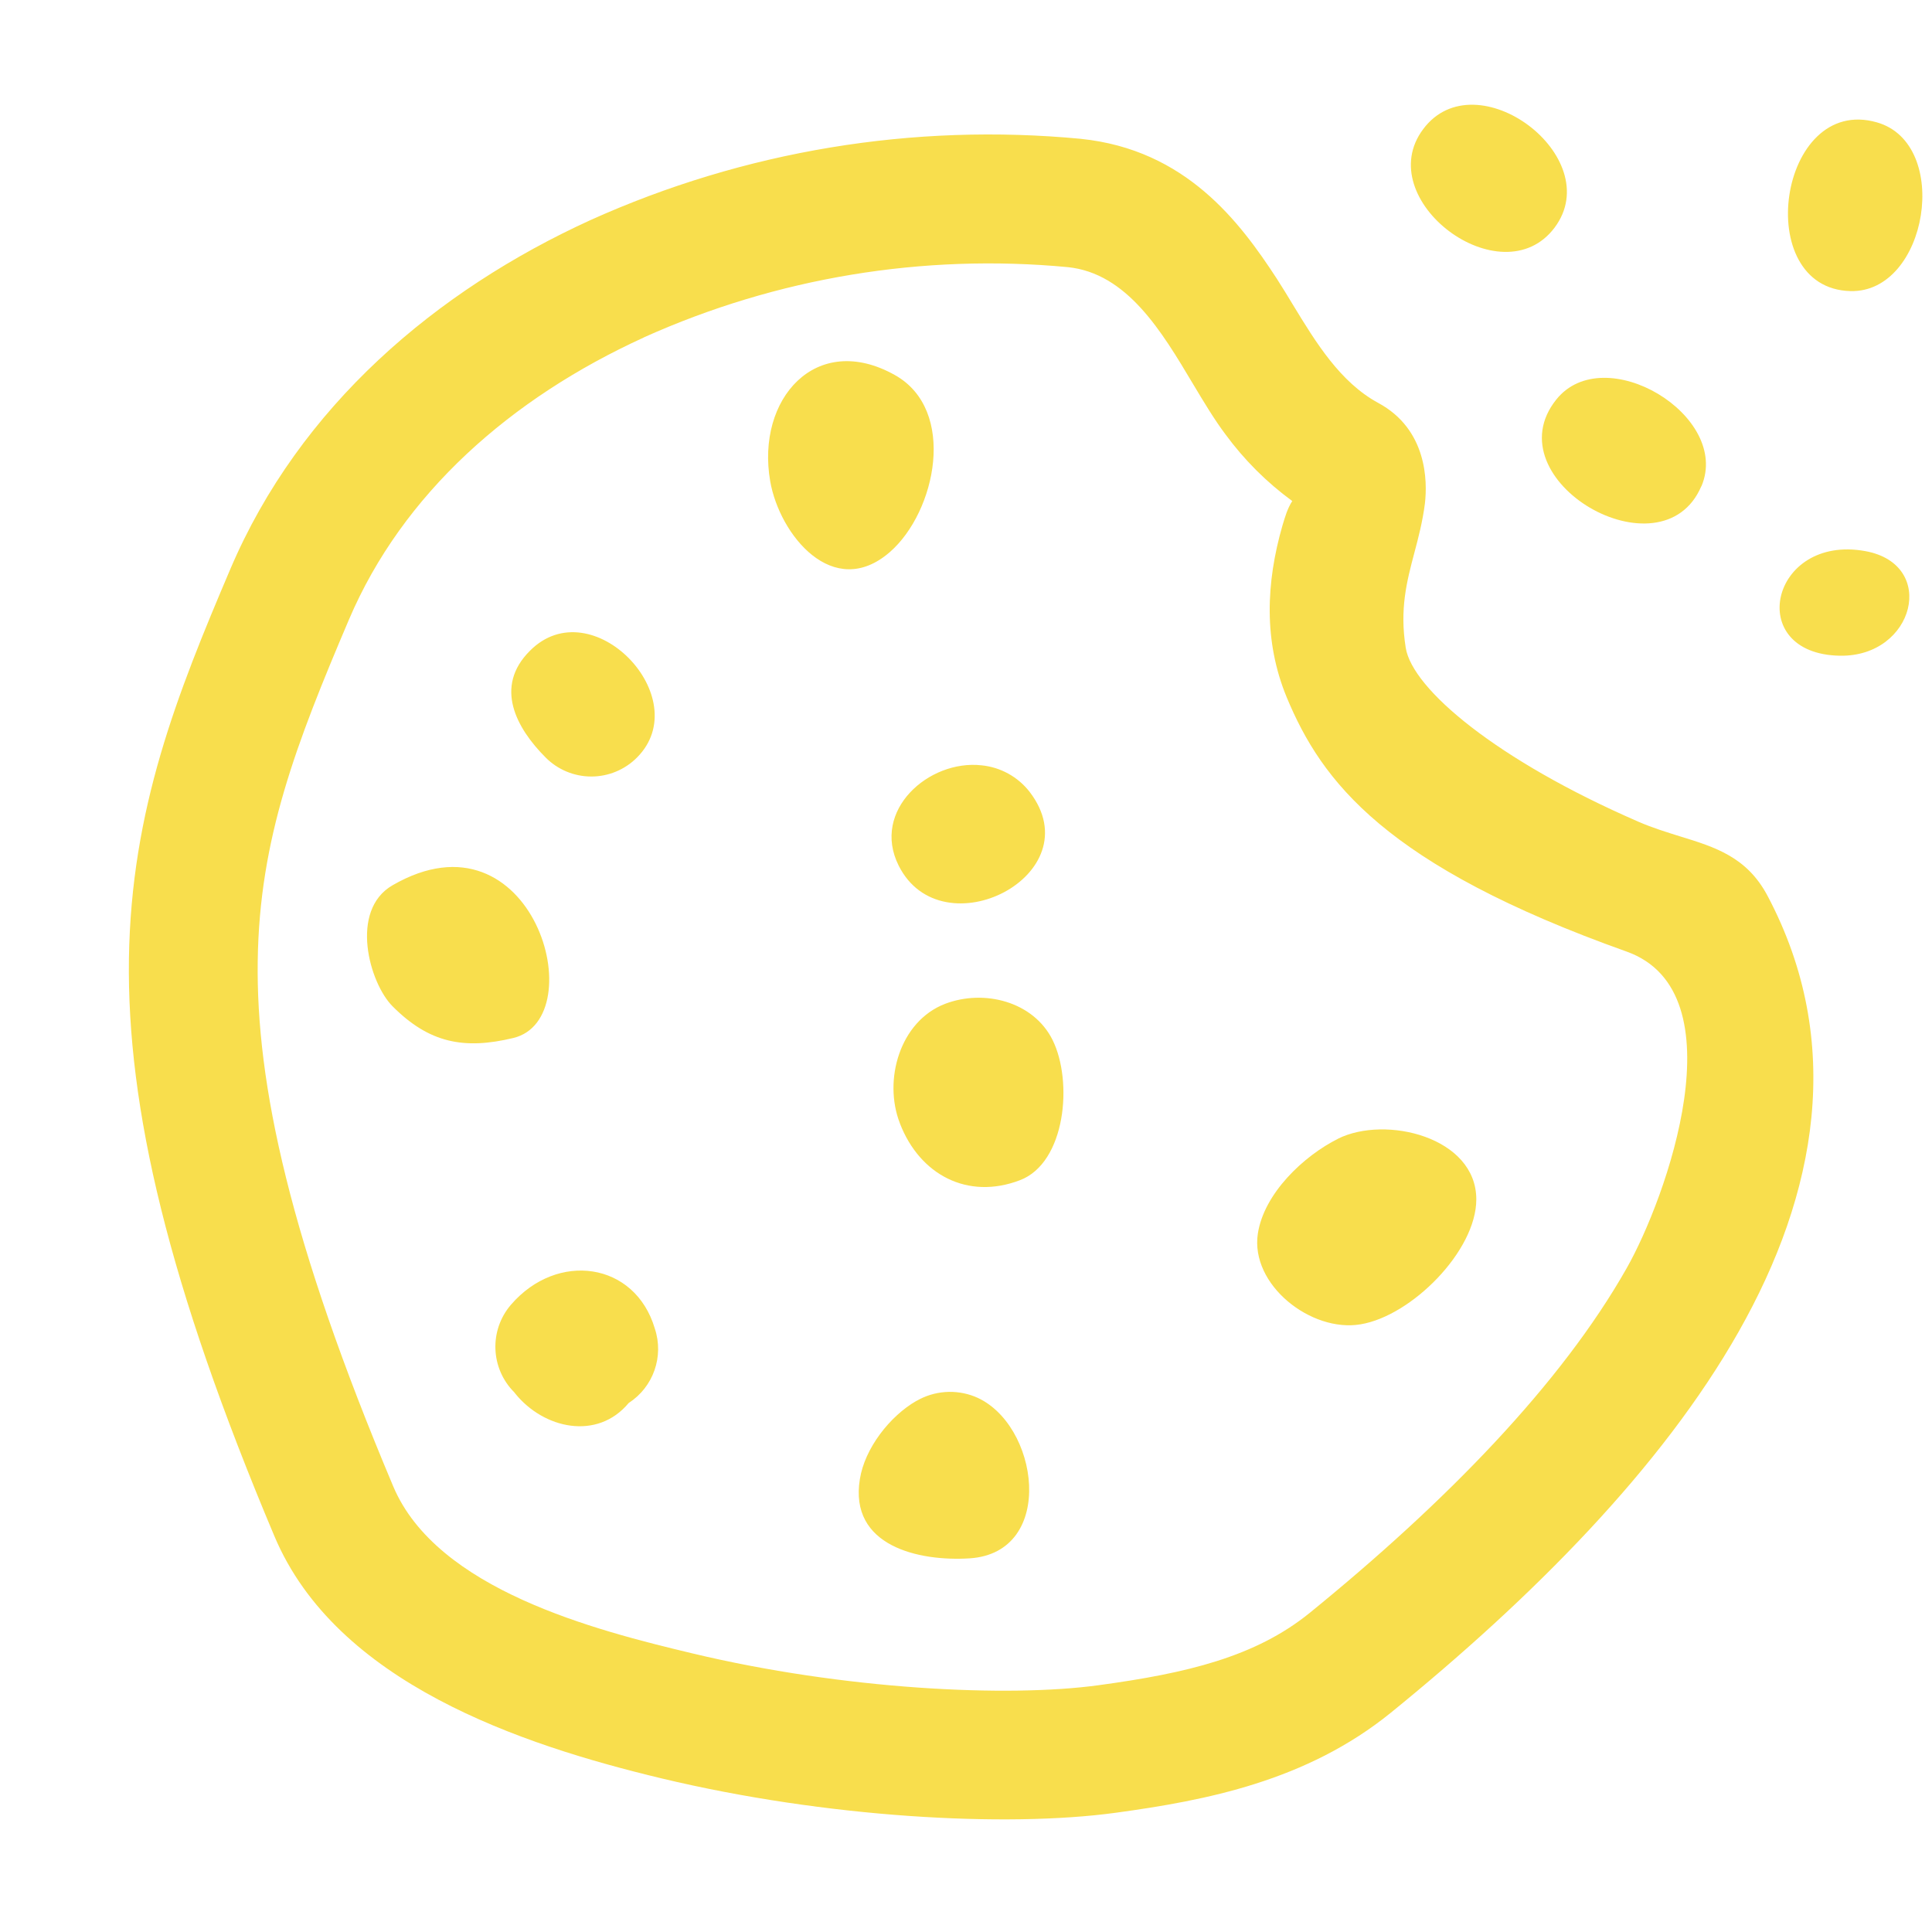
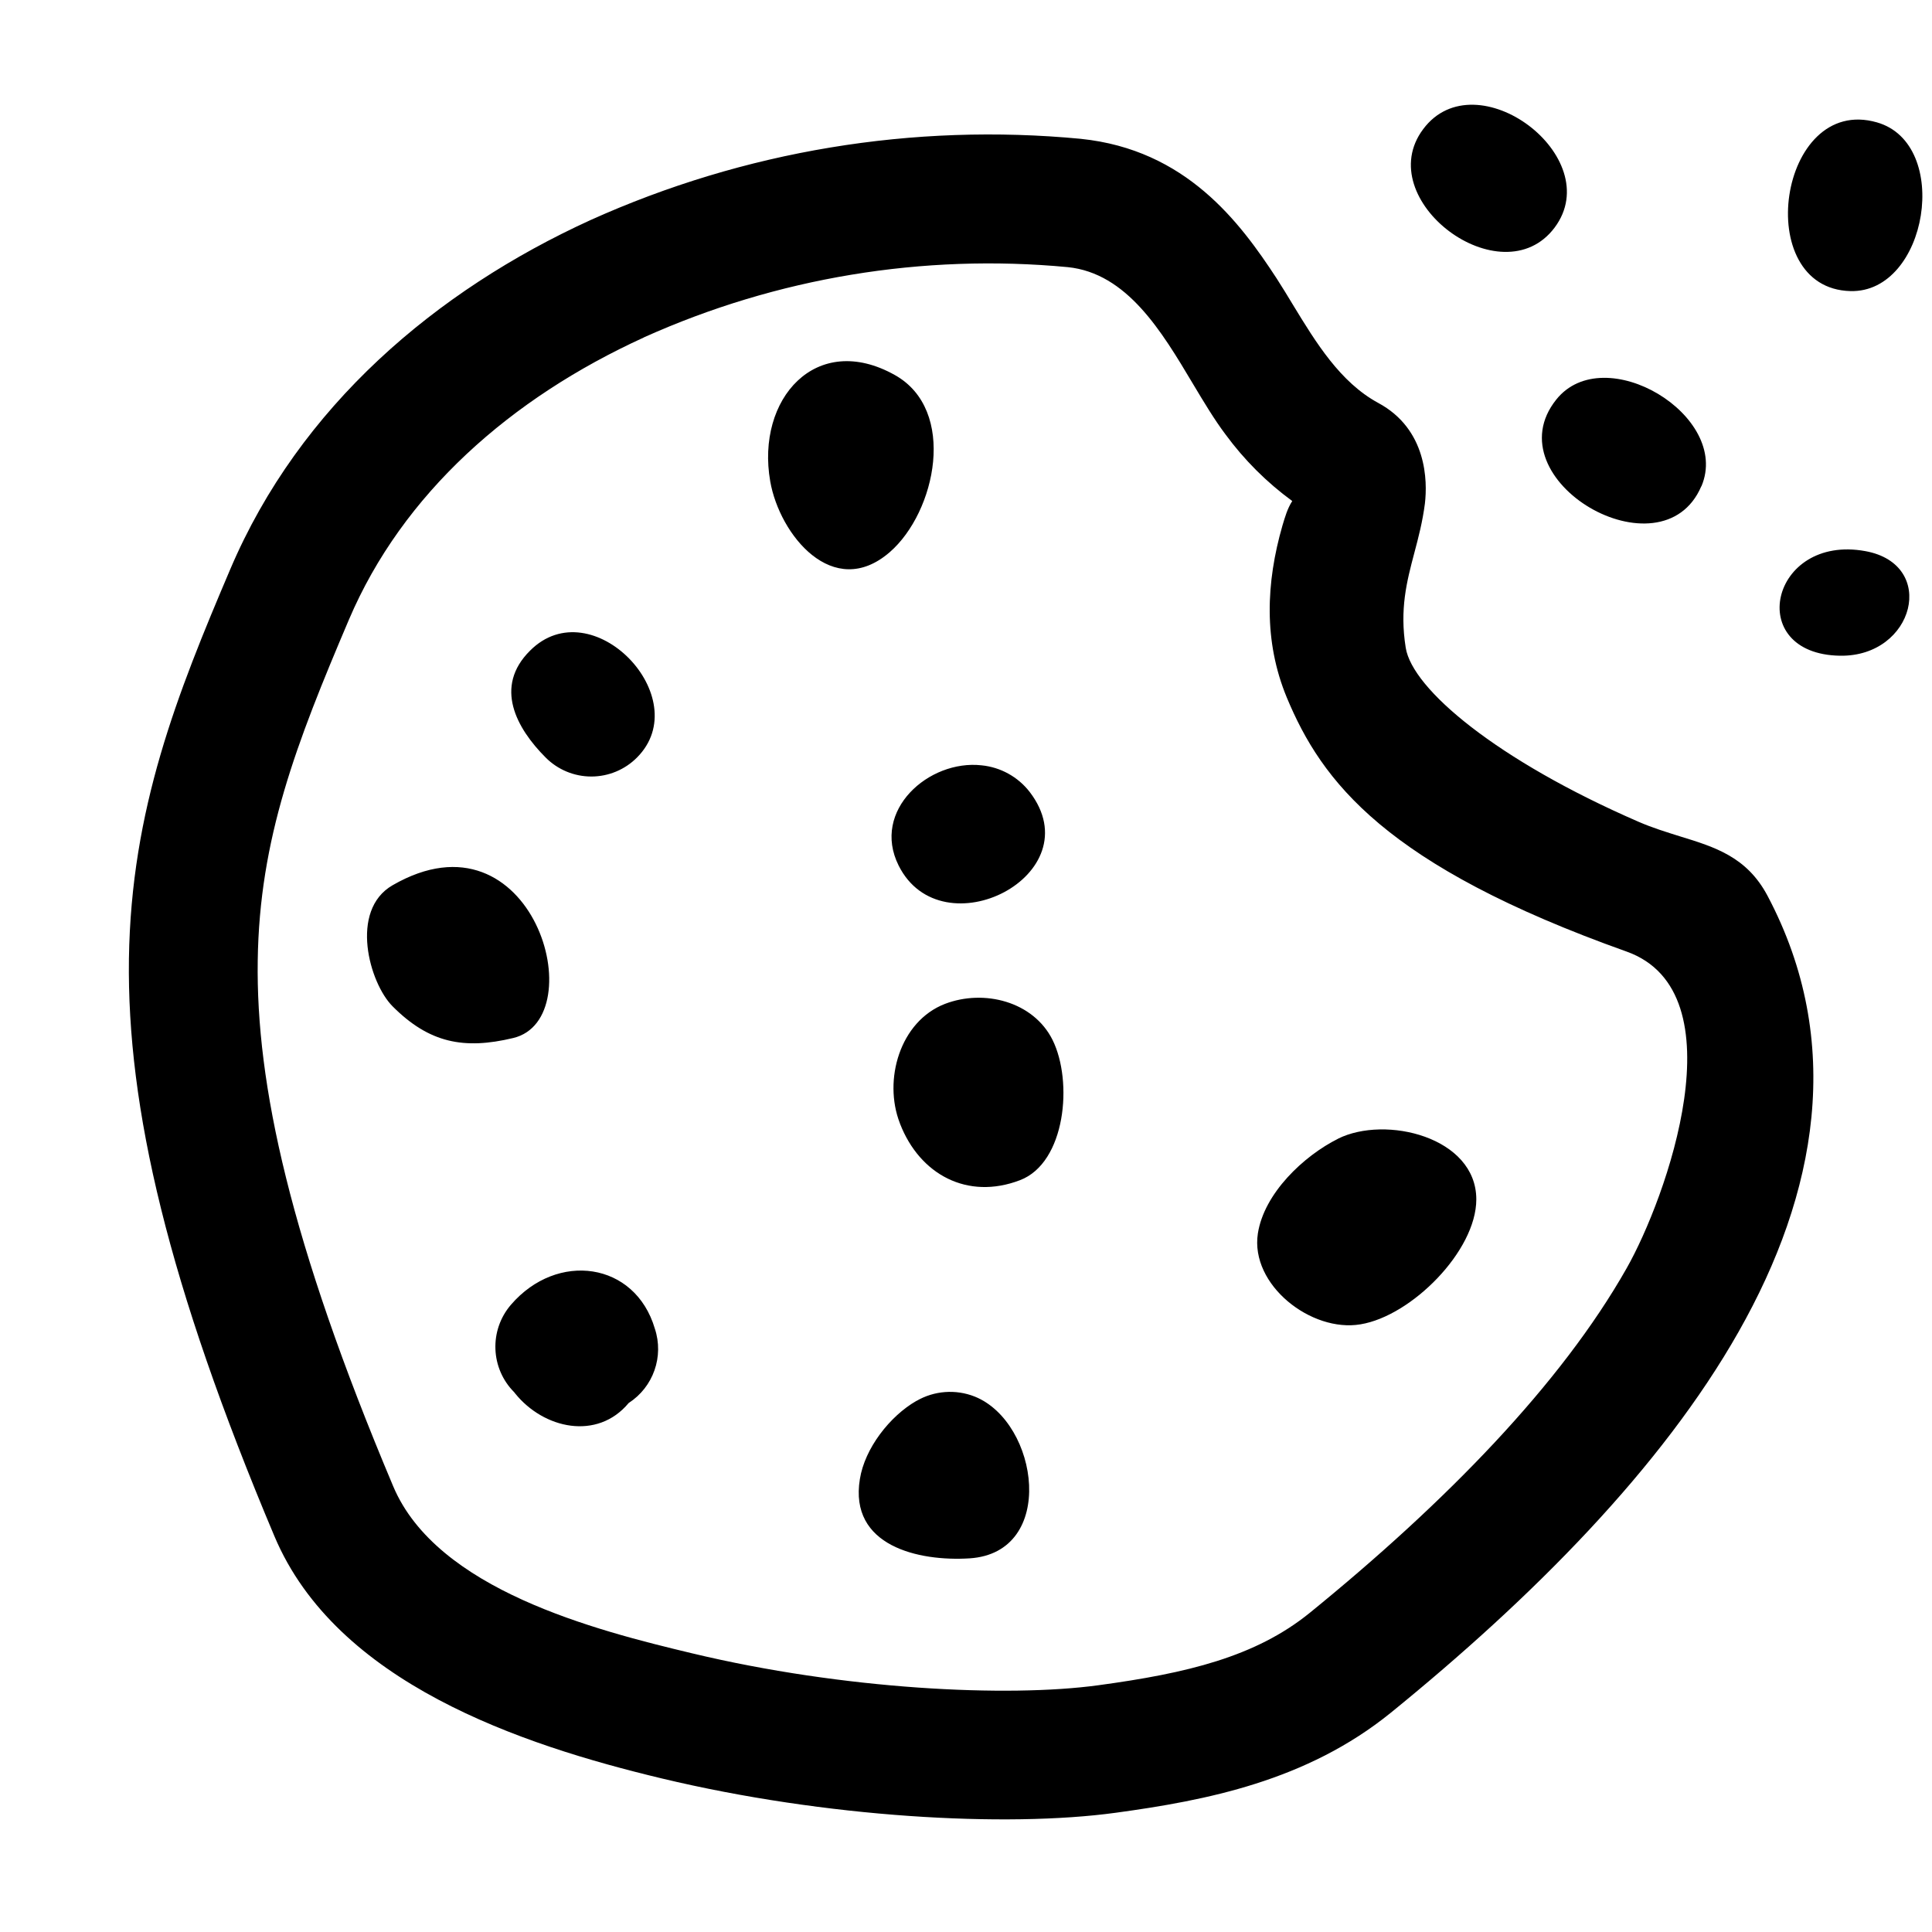
- <svg xmlns="http://www.w3.org/2000/svg" width="15" height="15" viewBox="0 0 15 15">
-   <path fill="#F8DE4D" fill-rule="evenodd" d="M12.07 1.767c.41-.548-.61-1.313-1.02-.765c-.412.548.609 1.313 1.02.765m-3.677-.689a7.53 7.53 0 0 0-3.809.631c-1.198.547-2.257 1.444-2.796 2.71c-.412.968-.77 1.862-.787 3.025c-.016 1.154.304 2.525 1.13 4.484c.48 1.137 1.909 1.617 3.008 1.88c1.27.304 2.67.383 3.525.266c.701-.096 1.48-.246 2.135-.777c1.099-.893 2.102-1.902 2.7-2.958c.605-1.067.827-2.247.223-3.386c-.16-.3-.406-.376-.68-.46c-.105-.033-.213-.066-.321-.113c-1.1-.478-1.756-1.03-1.807-1.351c-.048-.3.008-.514.067-.737c.032-.12.064-.243.082-.383c.02-.172.018-.576-.363-.781c-.295-.16-.484-.47-.66-.759q-.064-.107-.128-.207c-.286-.438-.704-1-1.52-1.084M4.999 2.62c-1.034.472-1.873 1.212-2.29 2.191c-.41.964-.695 1.699-.708 2.648c-.014.956.25 2.179 1.052 4.081c.339.803 1.569 1.117 2.319 1.296c1.177.282 2.45.345 3.157.248c.684-.093 1.217-.219 1.64-.562c1.06-.862 1.952-1.778 2.46-2.675c.306-.539.885-2.143 0-2.459c-1.875-.668-2.367-1.32-2.639-1.974c-.18-.436-.161-.89-.033-1.334c.02-.066.038-.131.076-.19a2.4 2.4 0 0 1-.518-.517c-.086-.114-.168-.251-.253-.393c-.243-.408-.512-.859-.972-.906A6.53 6.53 0 0 0 5 2.619m8.21 1.156c.232-.548-.754-1.139-1.127-.673c-.5.625.82 1.39 1.126.673m1.158-1.515c.6.015.788-1.144.205-1.31c-.764-.219-.98 1.291-.205 1.31m-.081 2.831c.578.009.76-.709.197-.812c-.738-.135-.946.8-.197.812m-7.378-.804c-.439.38-.856-.135-.928-.55c-.112-.64.357-1.168.968-.825c.485.272.319 1.063-.04 1.375M4.945 5.882c.464-.464-.35-1.312-.83-.83c-.282.28-.106.602.122.83a.5.5 0 0 0 .708 0m2.032.838c.335.67 1.511.072 1.017-.572a.54.54 0 0 0-.373-.206c-.409-.046-.858.35-.644.778m.011 2.005c.153.394.523.594.931.438c.355-.135.413-.766.253-1.089c-.149-.299-.532-.396-.835-.28c-.352.136-.48.593-.351.925zm3.4.116c.37-.184 1.074-.013 1.074.471c0 .4-.503.905-.899.97c-.382.065-.858-.306-.797-.705c.048-.312.356-.603.623-.736m-2.821 2.002a.52.52 0 0 0-.453.034h-.001c-.205.118-.4.367-.438.607c-.085.52.457.64.852.615c.68-.044.538-1.056.04-1.256m-2.687.05a.5.5 0 0 0 .203-.578c-.153-.518-.758-.602-1.117-.185a.5.5 0 0 0 .026.68l.003.004l.003.004c.222.276.638.368.882.075m-1.833-3.08c.284.285.554.338.937.246c.624-.15.154-1.816-.937-1.186c-.338.195-.18.76 0 .94" clip-rule="evenodd" />
+ <svg xmlns="http://www.w3.org/2000/svg" width="25" height="25" viewBox="0 0 15 15">
+   <path fill="black" fill-rule="evenodd" d="M12.07 1.767c.41-.548-.61-1.313-1.02-.765c-.412.548.609 1.313 1.02.765m-3.677-.689a7.53 7.53 0 0 0-3.809.631c-1.198.547-2.257 1.444-2.796 2.71c-.412.968-.77 1.862-.787 3.025c-.016 1.154.304 2.525 1.13 4.484c.48 1.137 1.909 1.617 3.008 1.88c1.27.304 2.67.383 3.525.266c.701-.096 1.48-.246 2.135-.777c1.099-.893 2.102-1.902 2.7-2.958c.605-1.067.827-2.247.223-3.386c-.16-.3-.406-.376-.68-.46c-.105-.033-.213-.066-.321-.113c-1.1-.478-1.756-1.03-1.807-1.351c-.048-.3.008-.514.067-.737c.032-.12.064-.243.082-.383c.02-.172.018-.576-.363-.781c-.295-.16-.484-.47-.66-.759q-.064-.107-.128-.207c-.286-.438-.704-1-1.52-1.084M4.999 2.62c-1.034.472-1.873 1.212-2.29 2.191c-.41.964-.695 1.699-.708 2.648c-.014.956.25 2.179 1.052 4.081c.339.803 1.569 1.117 2.319 1.296c1.177.282 2.45.345 3.157.248c.684-.093 1.217-.219 1.64-.562c1.06-.862 1.952-1.778 2.46-2.675c.306-.539.885-2.143 0-2.459c-1.875-.668-2.367-1.32-2.639-1.974c-.18-.436-.161-.89-.033-1.334c.02-.066.038-.131.076-.19a2.4 2.4 0 0 1-.518-.517c-.086-.114-.168-.251-.253-.393c-.243-.408-.512-.859-.972-.906A6.53 6.53 0 0 0 5 2.619m8.21 1.156c.232-.548-.754-1.139-1.127-.673c-.5.625.82 1.39 1.126.673m1.158-1.515c.6.015.788-1.144.205-1.31c-.764-.219-.98 1.291-.205 1.31m-.081 2.831c.578.009.76-.709.197-.812c-.738-.135-.946.8-.197.812m-7.378-.804c-.439.38-.856-.135-.928-.55c-.112-.64.357-1.168.968-.825c.485.272.319 1.063-.04 1.375M4.945 5.882c.464-.464-.35-1.312-.83-.83c-.282.28-.106.602.122.83a.5.5 0 0 0 .708 0m2.032.838c.335.67 1.511.072 1.017-.572a.54.54 0 0 0-.373-.206c-.409-.046-.858.35-.644.778m.011 2.005c.153.394.523.594.931.438c.355-.135.413-.766.253-1.089c-.149-.299-.532-.396-.835-.28c-.352.136-.48.593-.351.925zm3.4.116c.37-.184 1.074-.013 1.074.471c0 .4-.503.905-.899.97c-.382.065-.858-.306-.797-.705c.048-.312.356-.603.623-.736m-2.821 2.002a.52.52 0 0 0-.453.034h-.001c-.205.118-.4.367-.438.607c-.085.52.457.64.852.615c.68-.044.538-1.056.04-1.256m-2.687.05a.5.5 0 0 0 .203-.578c-.153-.518-.758-.602-1.117-.185a.5.5 0 0 0 .026.68l.003.004l.003.004c.222.276.638.368.882.075m-1.833-3.08c.284.285.554.338.937.246c.624-.15.154-1.816-.937-1.186c-.338.195-.18.76 0 .94" clip-rule="evenodd" />
</svg>
